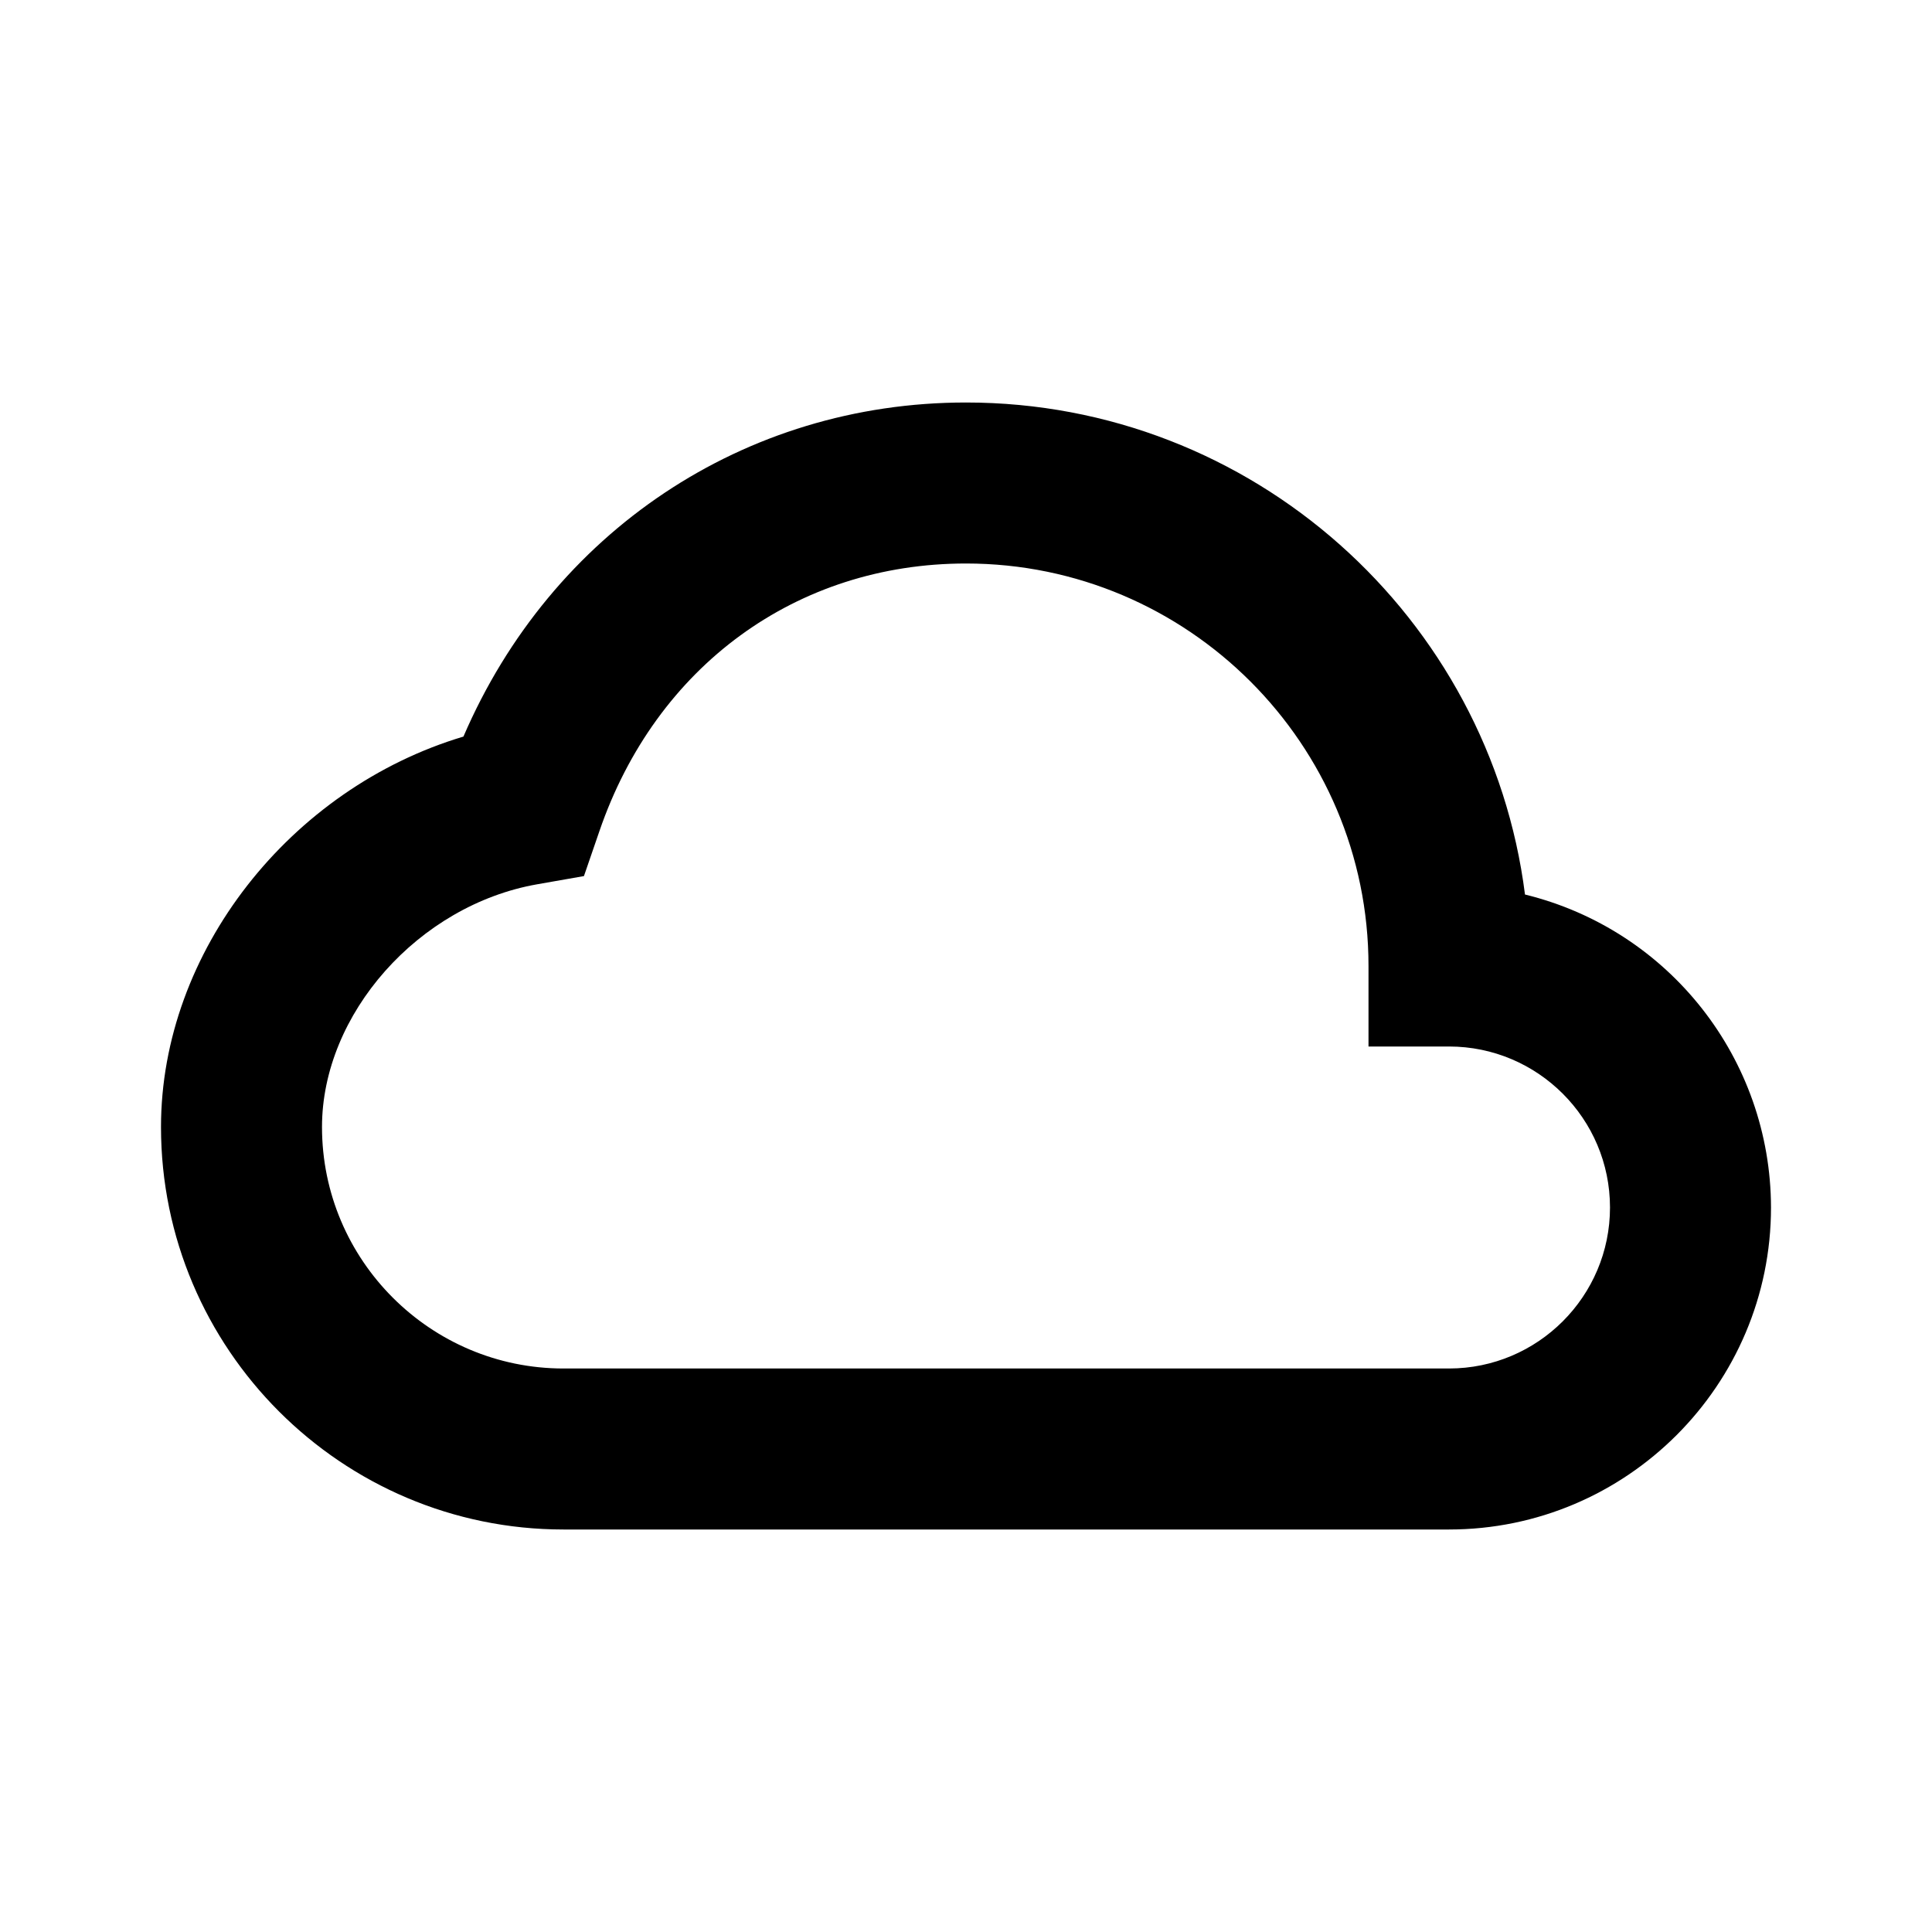
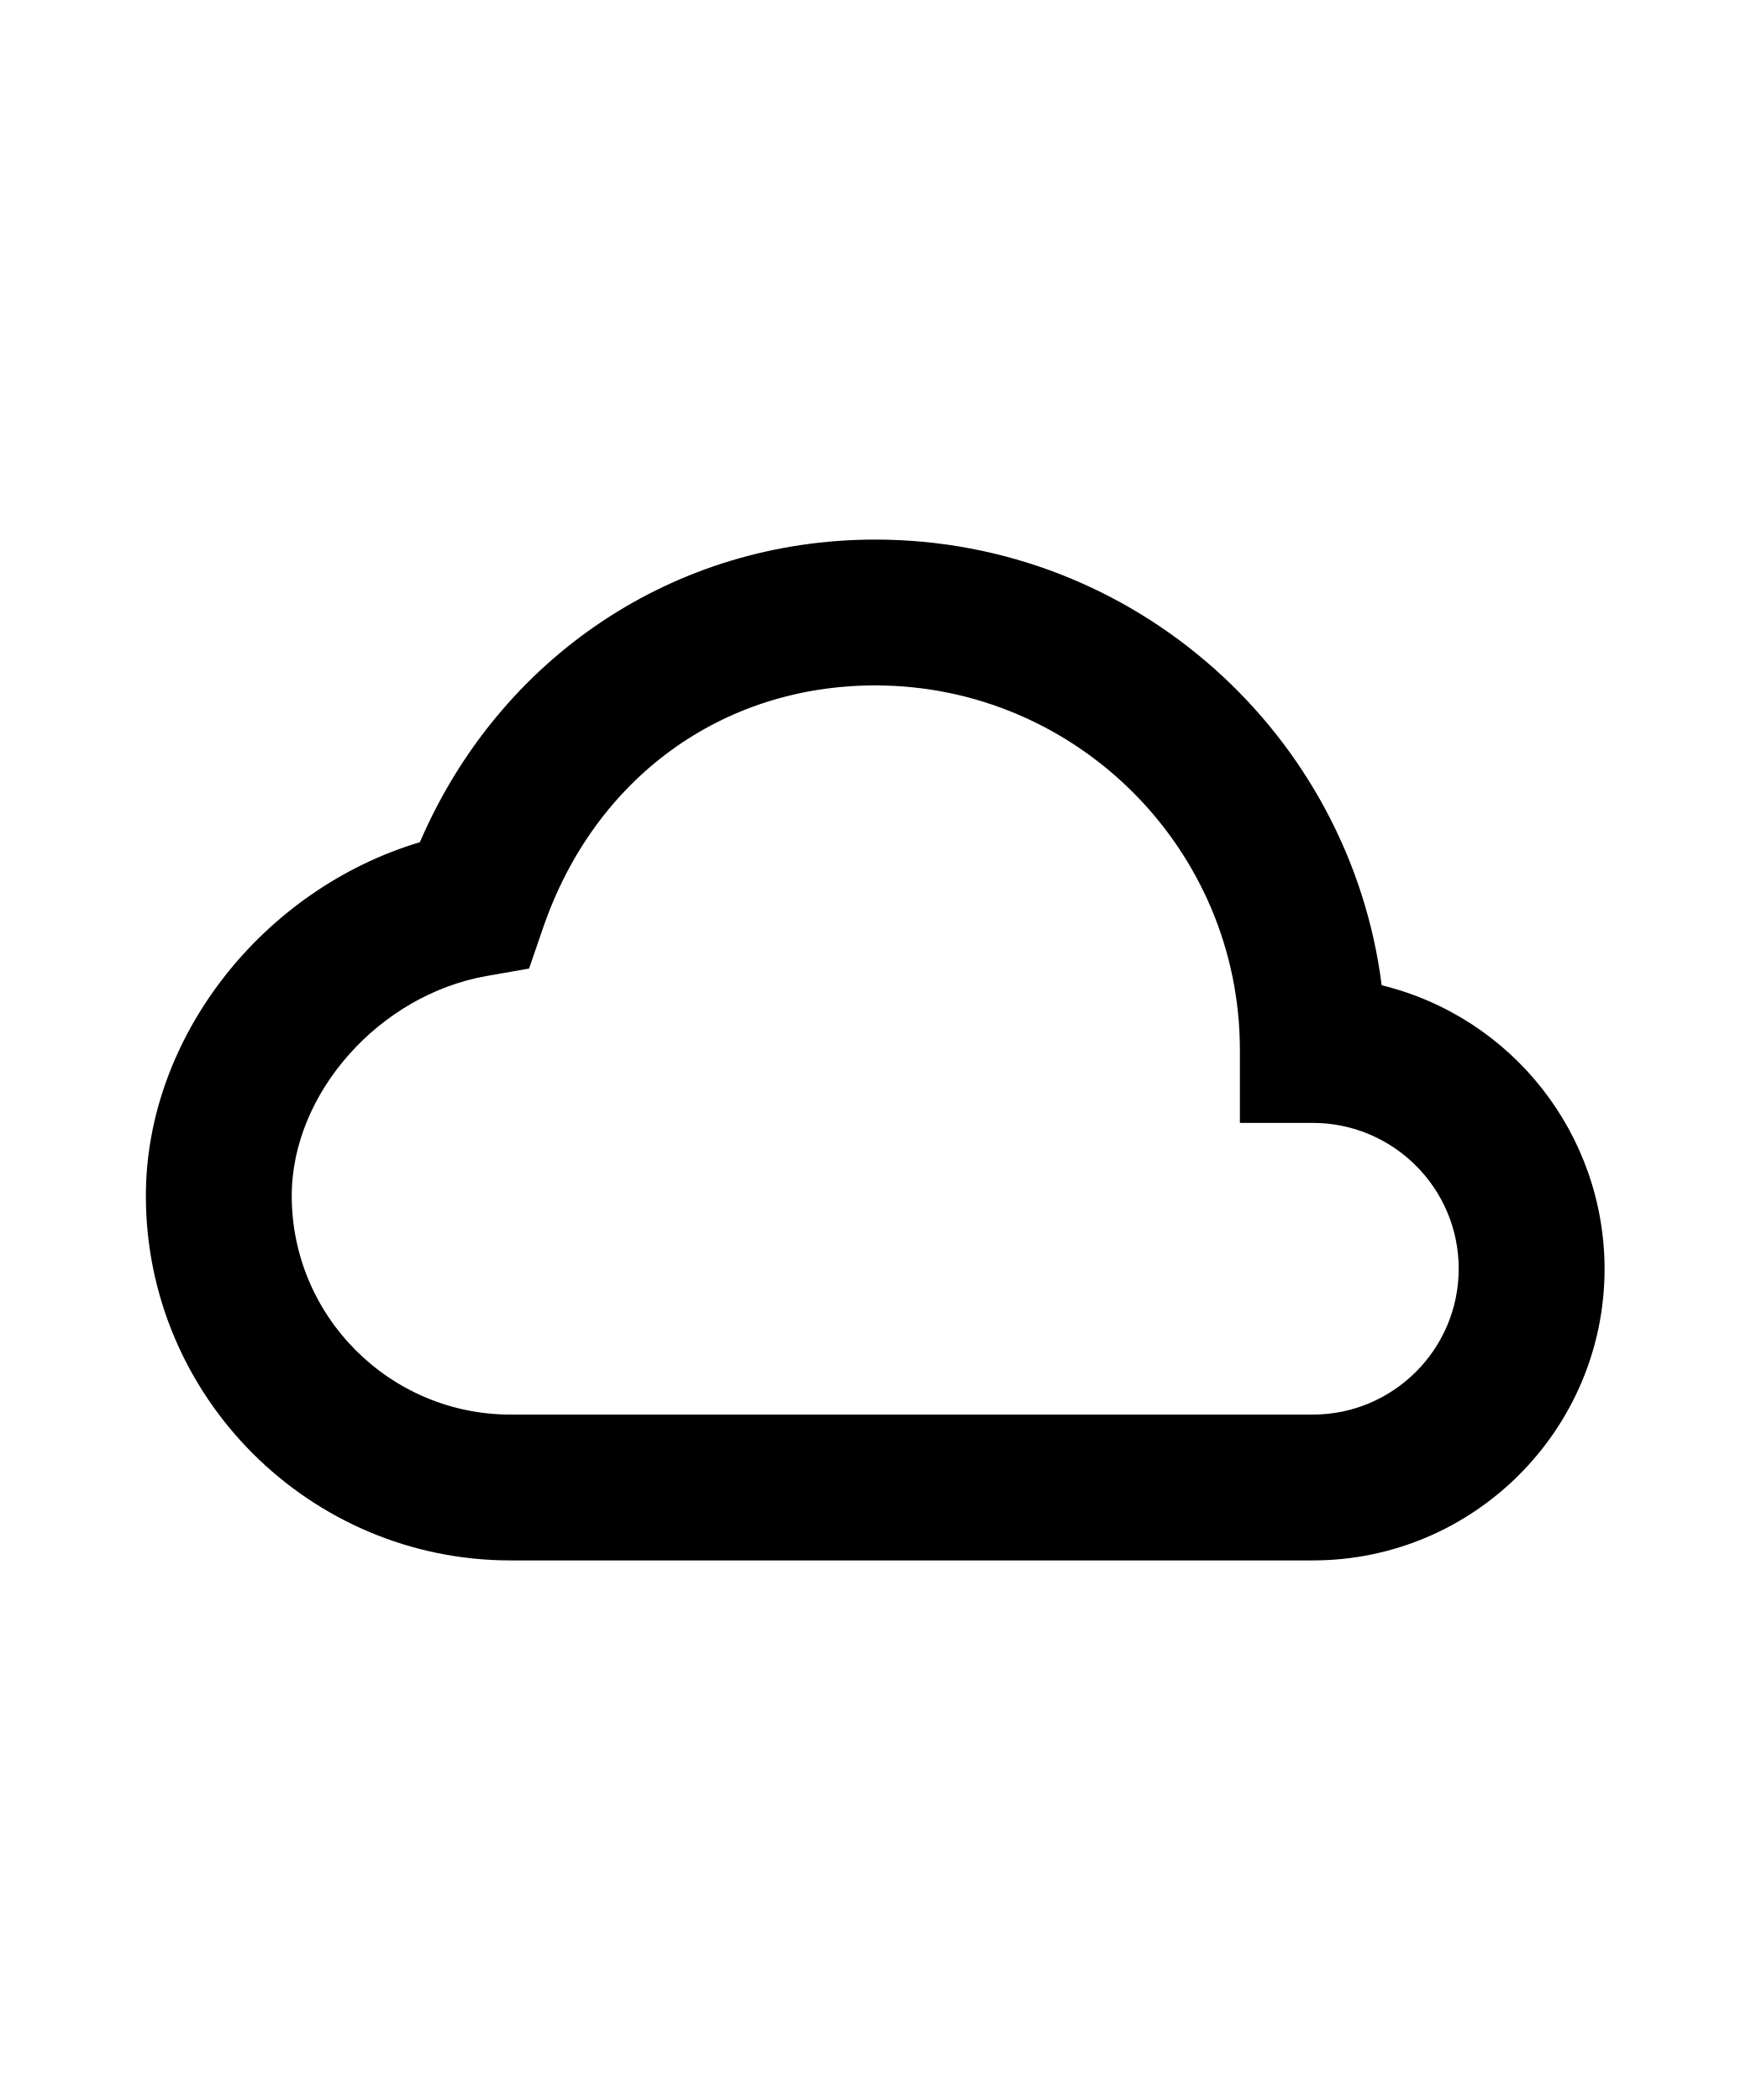
- <svg xmlns="http://www.w3.org/2000/svg" width="24" height="24" viewBox="0 0 24 24" style="fill: rgb(0 0 0);transform: ;msFilter:;">
+ <svg xmlns="http://www.w3.org/2000/svg" width="20" height="24" viewBox="0 0 24 24" style="fill: rgb(0 0 0);transform: ;msFilter:;">
  <path d="M18.944 11.112C18.507 7.67 15.56 5 12 5 9.244 5 6.85 6.611 5.757 9.15 3.609 9.792 2 11.82 2 14c0 2.757 2.243 5 5 5h11c2.206 0 4-1.794 4-4a4.01 4.01 0 0 0-3.056-3.888zM18 17H7c-1.654 0-3-1.346-3-3 0-1.404 1.199-2.756 2.673-3.015l.581-.102.192-.558C8.149 8.274 9.895 7 12 7c2.757 0 5 2.243 5 5v1h1c1.103 0 2 .897 2 2s-.897 2-2 2z" />
</svg>
